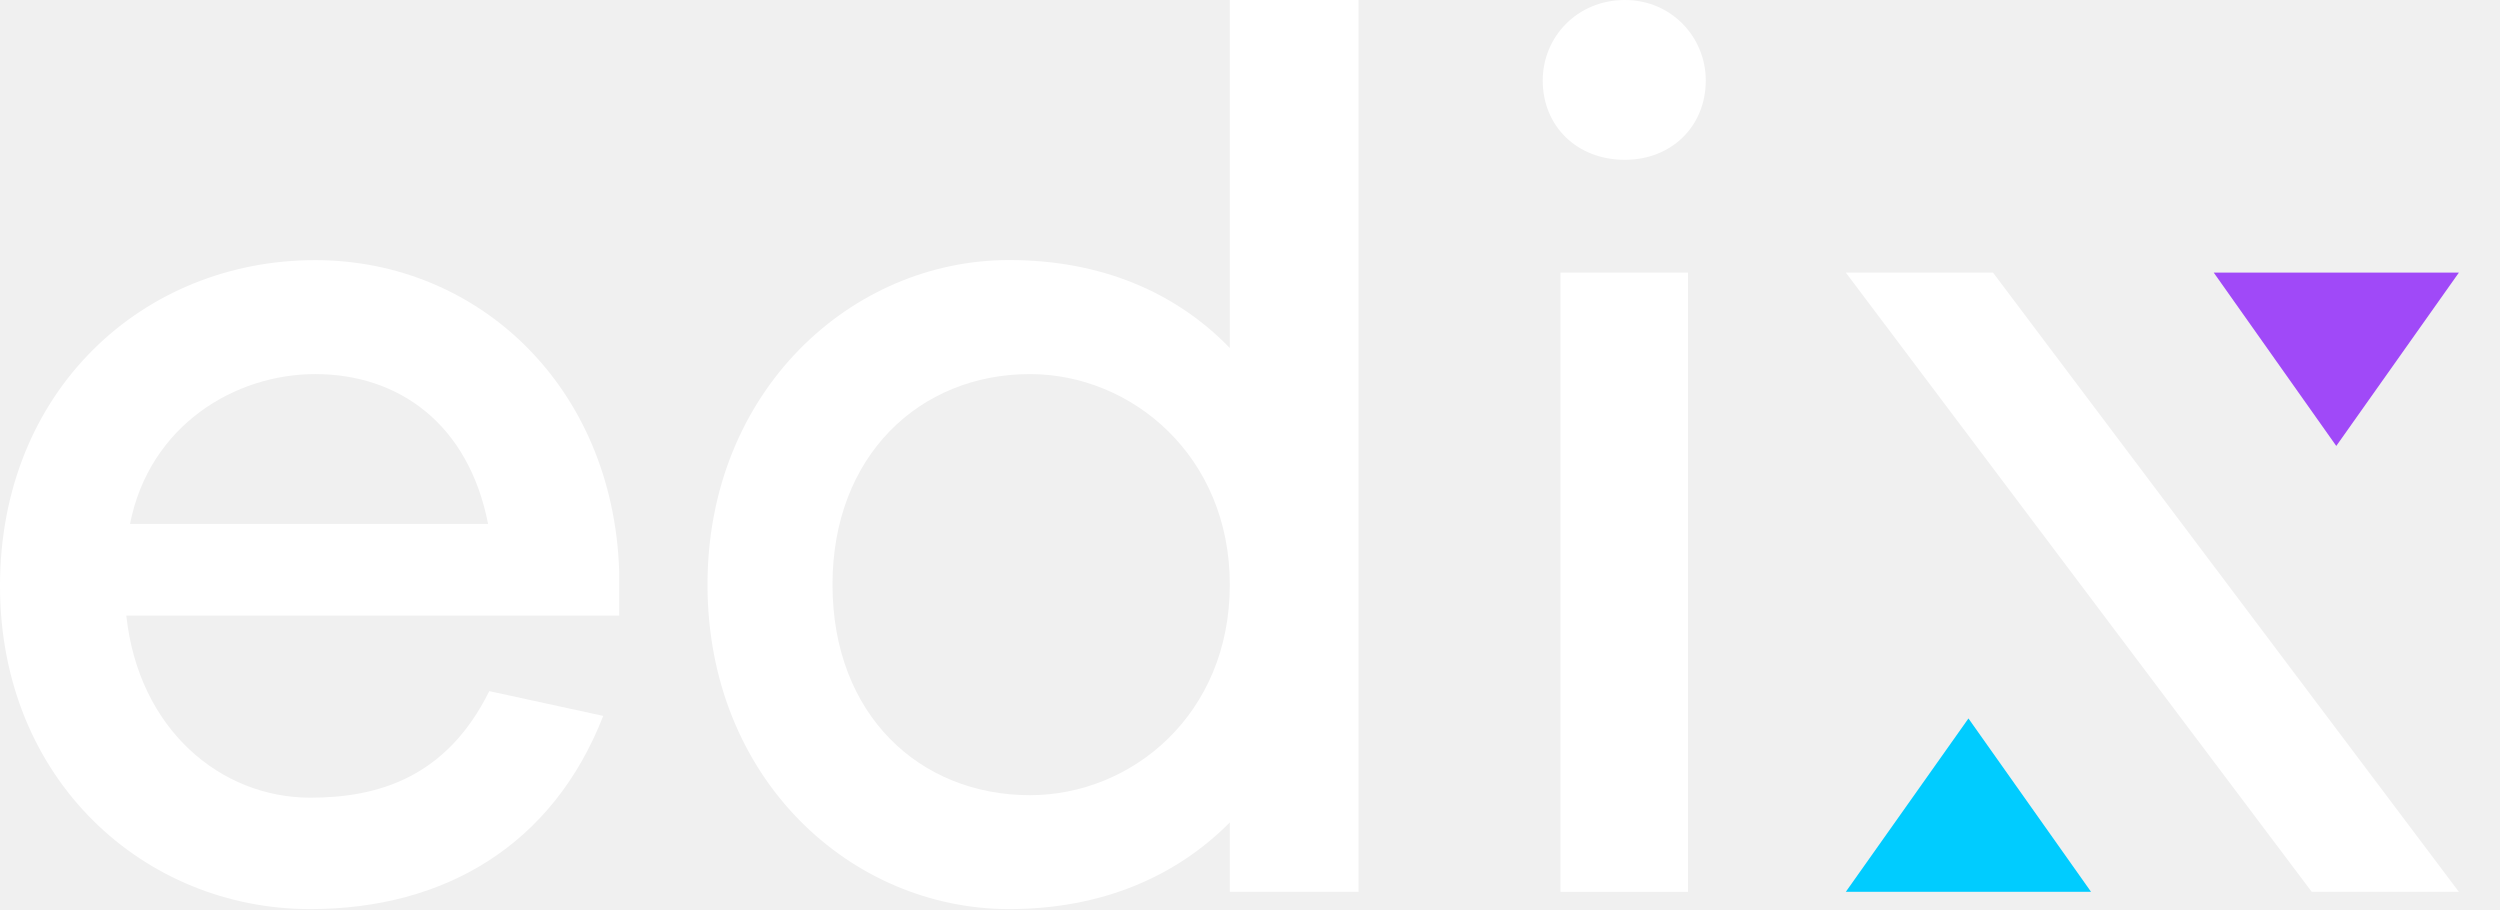
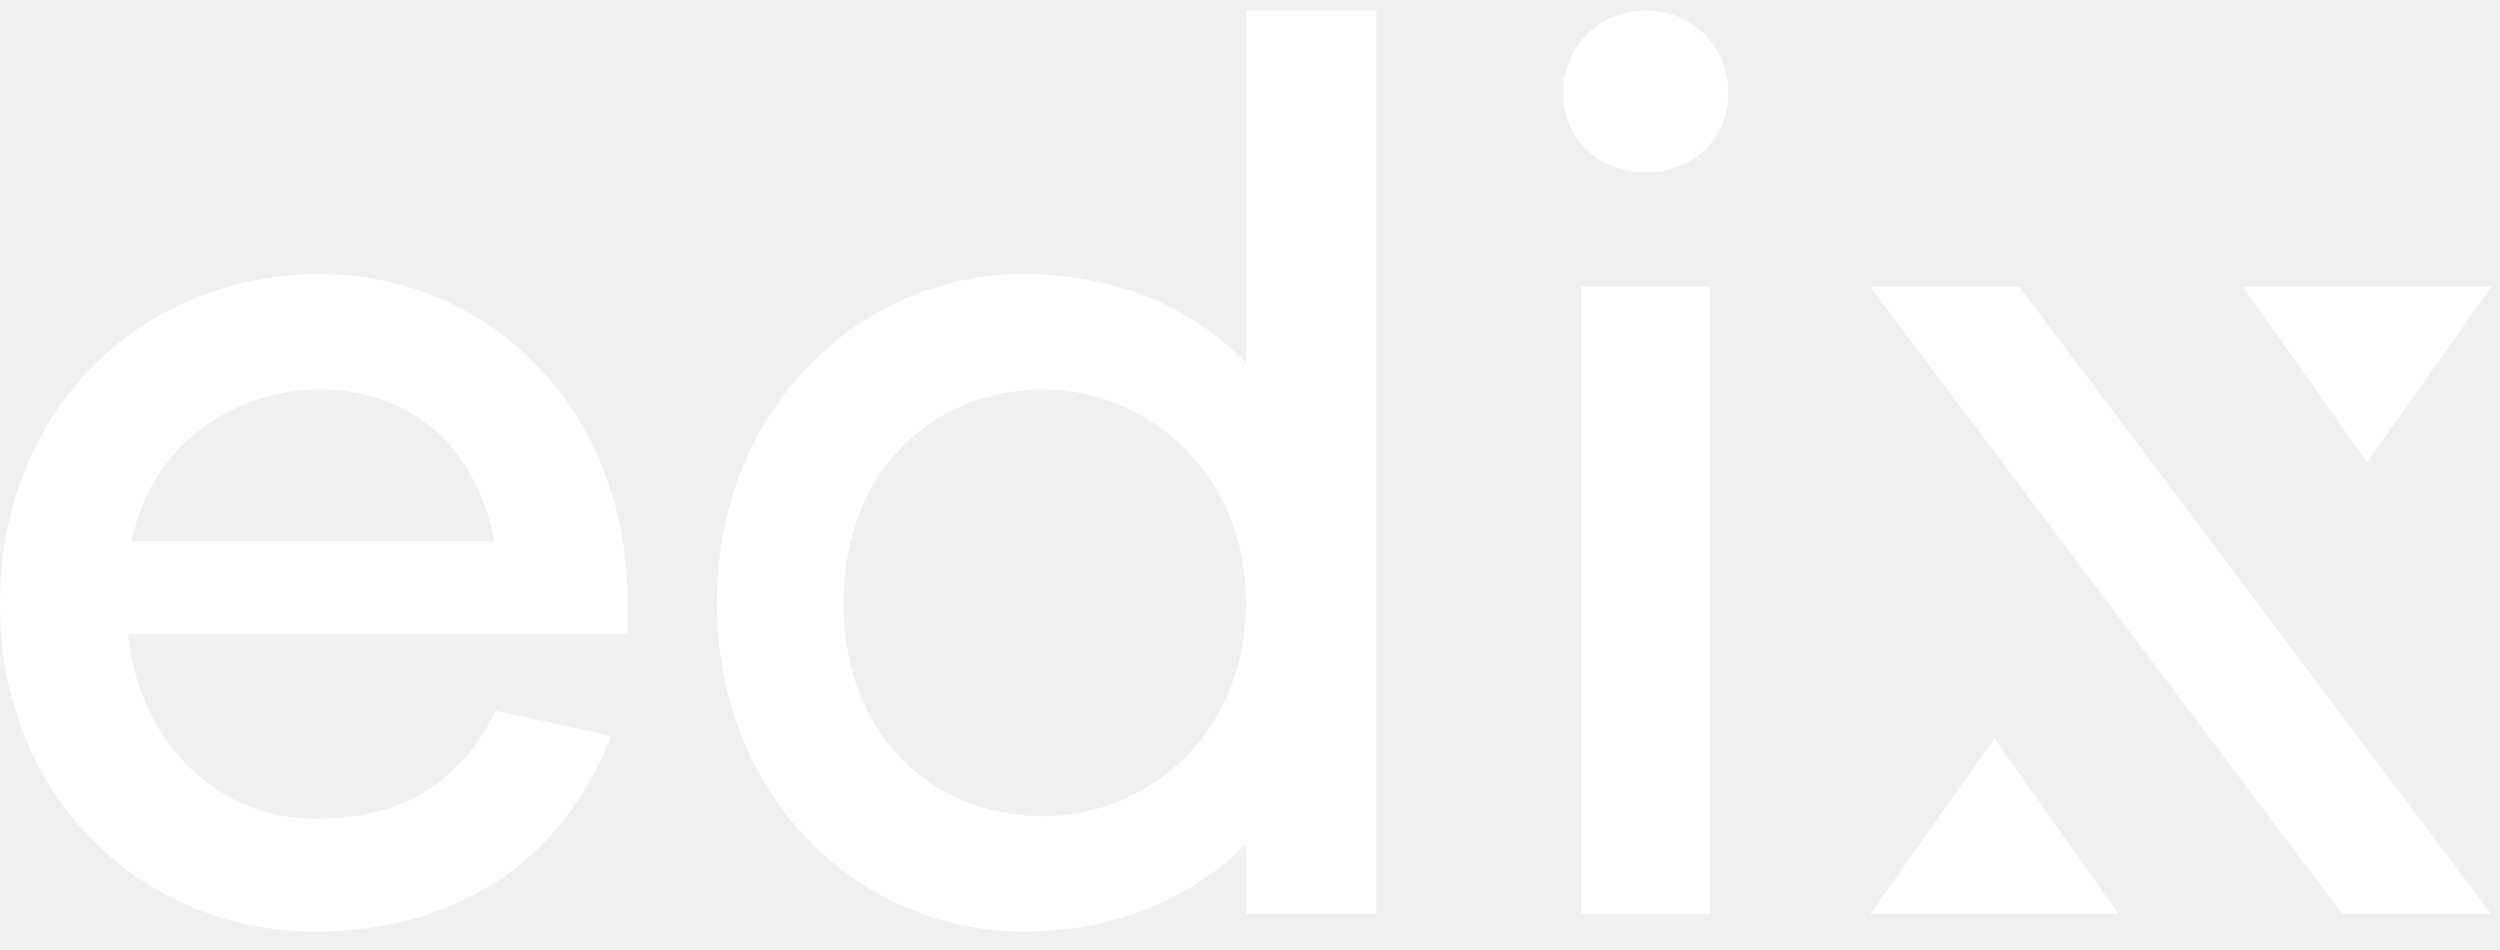
- <svg xmlns="http://www.w3.org/2000/svg" width="55" height="20" viewBox="0 0 55 20" fill="none">
-   <path d="M13.622 13.543H2.779C3.048 16.05 4.857 17.549 6.826 17.549C8.309 17.549 9.82 17.112 10.764 15.205L13.271 15.75C12.166 18.583 9.791 20 6.824 20C3.183 20.002 0 17.168 0 12.89C0 8.584 3.156 5.723 6.933 5.723C10.52 5.723 13.487 8.502 13.622 12.562V13.543ZM2.86 11.527H10.738C10.306 9.32 8.769 8.23 6.934 8.23C5.18 8.23 3.29 9.347 2.86 11.527Z" fill="white" />
-   <path d="M29.888 19.62H27.056V18.093C25.869 19.292 24.223 20 22.201 20C18.721 20 15.565 17.139 15.565 12.861C15.565 8.61 18.721 5.721 22.201 5.721C24.223 5.721 25.869 6.429 27.056 7.656V0H29.888V19.62ZM27.056 12.862C27.056 10.029 24.897 8.23 22.659 8.23C20.23 8.23 18.315 10.029 18.315 12.862C18.315 15.723 20.23 17.494 22.659 17.494C24.897 17.494 27.056 15.723 27.056 12.862Z" fill="white" />
-   <path d="M37.527 1.771C37.527 2.779 36.773 3.516 35.747 3.516C34.695 3.516 33.94 2.779 33.94 1.771C33.94 0.817 34.695 0 35.747 0C36.773 0 37.527 0.818 37.527 1.771Z" fill="white" />
-   <path d="M37.136 5.997H34.331V19.621H37.136V5.997Z" fill="white" />
-   <path d="M40.608 5.997H43.846L54.095 19.62H50.858L40.608 5.997Z" fill="white" />
-   <path d="M51.398 9.811L54.096 5.997H48.702L51.398 9.811Z" fill="#A049F8" />
-   <path d="M46.003 19.62H40.608L43.306 15.806L46.003 19.62Z" fill="#00CCFF" />
+ <svg xmlns="http://www.w3.org/2000/svg" width="79" height="30" viewBox="0 0 79 30" fill="none">
+   <path d="M19.825 20.041H4.044C4.436 23.689 7.068 25.871 9.934 25.871C12.093 25.871 14.292 25.236 15.665 22.46L19.314 23.253C17.706 27.376 14.249 29.438 9.931 29.438C4.632 29.441 0 25.317 0 19.091C0 12.824 4.592 8.66 10.089 8.66C15.31 8.66 19.628 12.705 19.825 18.614V20.041ZM4.162 17.108H15.627C14.998 13.896 12.761 12.309 10.092 12.309C7.538 12.309 4.788 13.934 4.162 17.108Z" fill="white" />
+   <path d="M43.497 28.885H39.375V26.663C37.648 28.407 35.253 29.438 32.309 29.438C27.244 29.438 22.652 25.274 22.652 19.048C22.652 12.863 27.244 8.658 32.309 8.658C35.253 8.658 37.648 9.689 39.375 11.474V0.332H43.497V28.885ZM39.375 19.051C39.375 14.927 36.233 12.309 32.975 12.309C29.441 12.309 26.654 14.927 26.654 19.051C26.654 23.215 29.441 25.792 32.975 25.792C36.233 25.792 39.375 23.215 39.375 19.051Z" fill="white" />
+   <path d="M54.614 2.909C54.614 4.377 53.516 5.448 52.023 5.448C50.492 5.448 49.394 4.377 49.394 2.909C49.394 1.52 50.492 0.332 52.023 0.332C53.516 0.332 54.614 1.523 54.614 2.909Z" fill="white" />
+   <path d="M54.045 9.059H49.963V28.887H54.045V9.059Z" fill="white" />
+   <path d="M59.097 9.059H63.81L78.726 28.885H74.015L59.097 9.059Z" fill="white" />
+   <path d="M74.8 14.61L78.727 9.059H70.877L74.8 14.61Z" fill="white" />
+   <path d="M66.95 28.885H59.097L63.024 23.334L66.95 28.885Z" fill="white" />
</svg>
